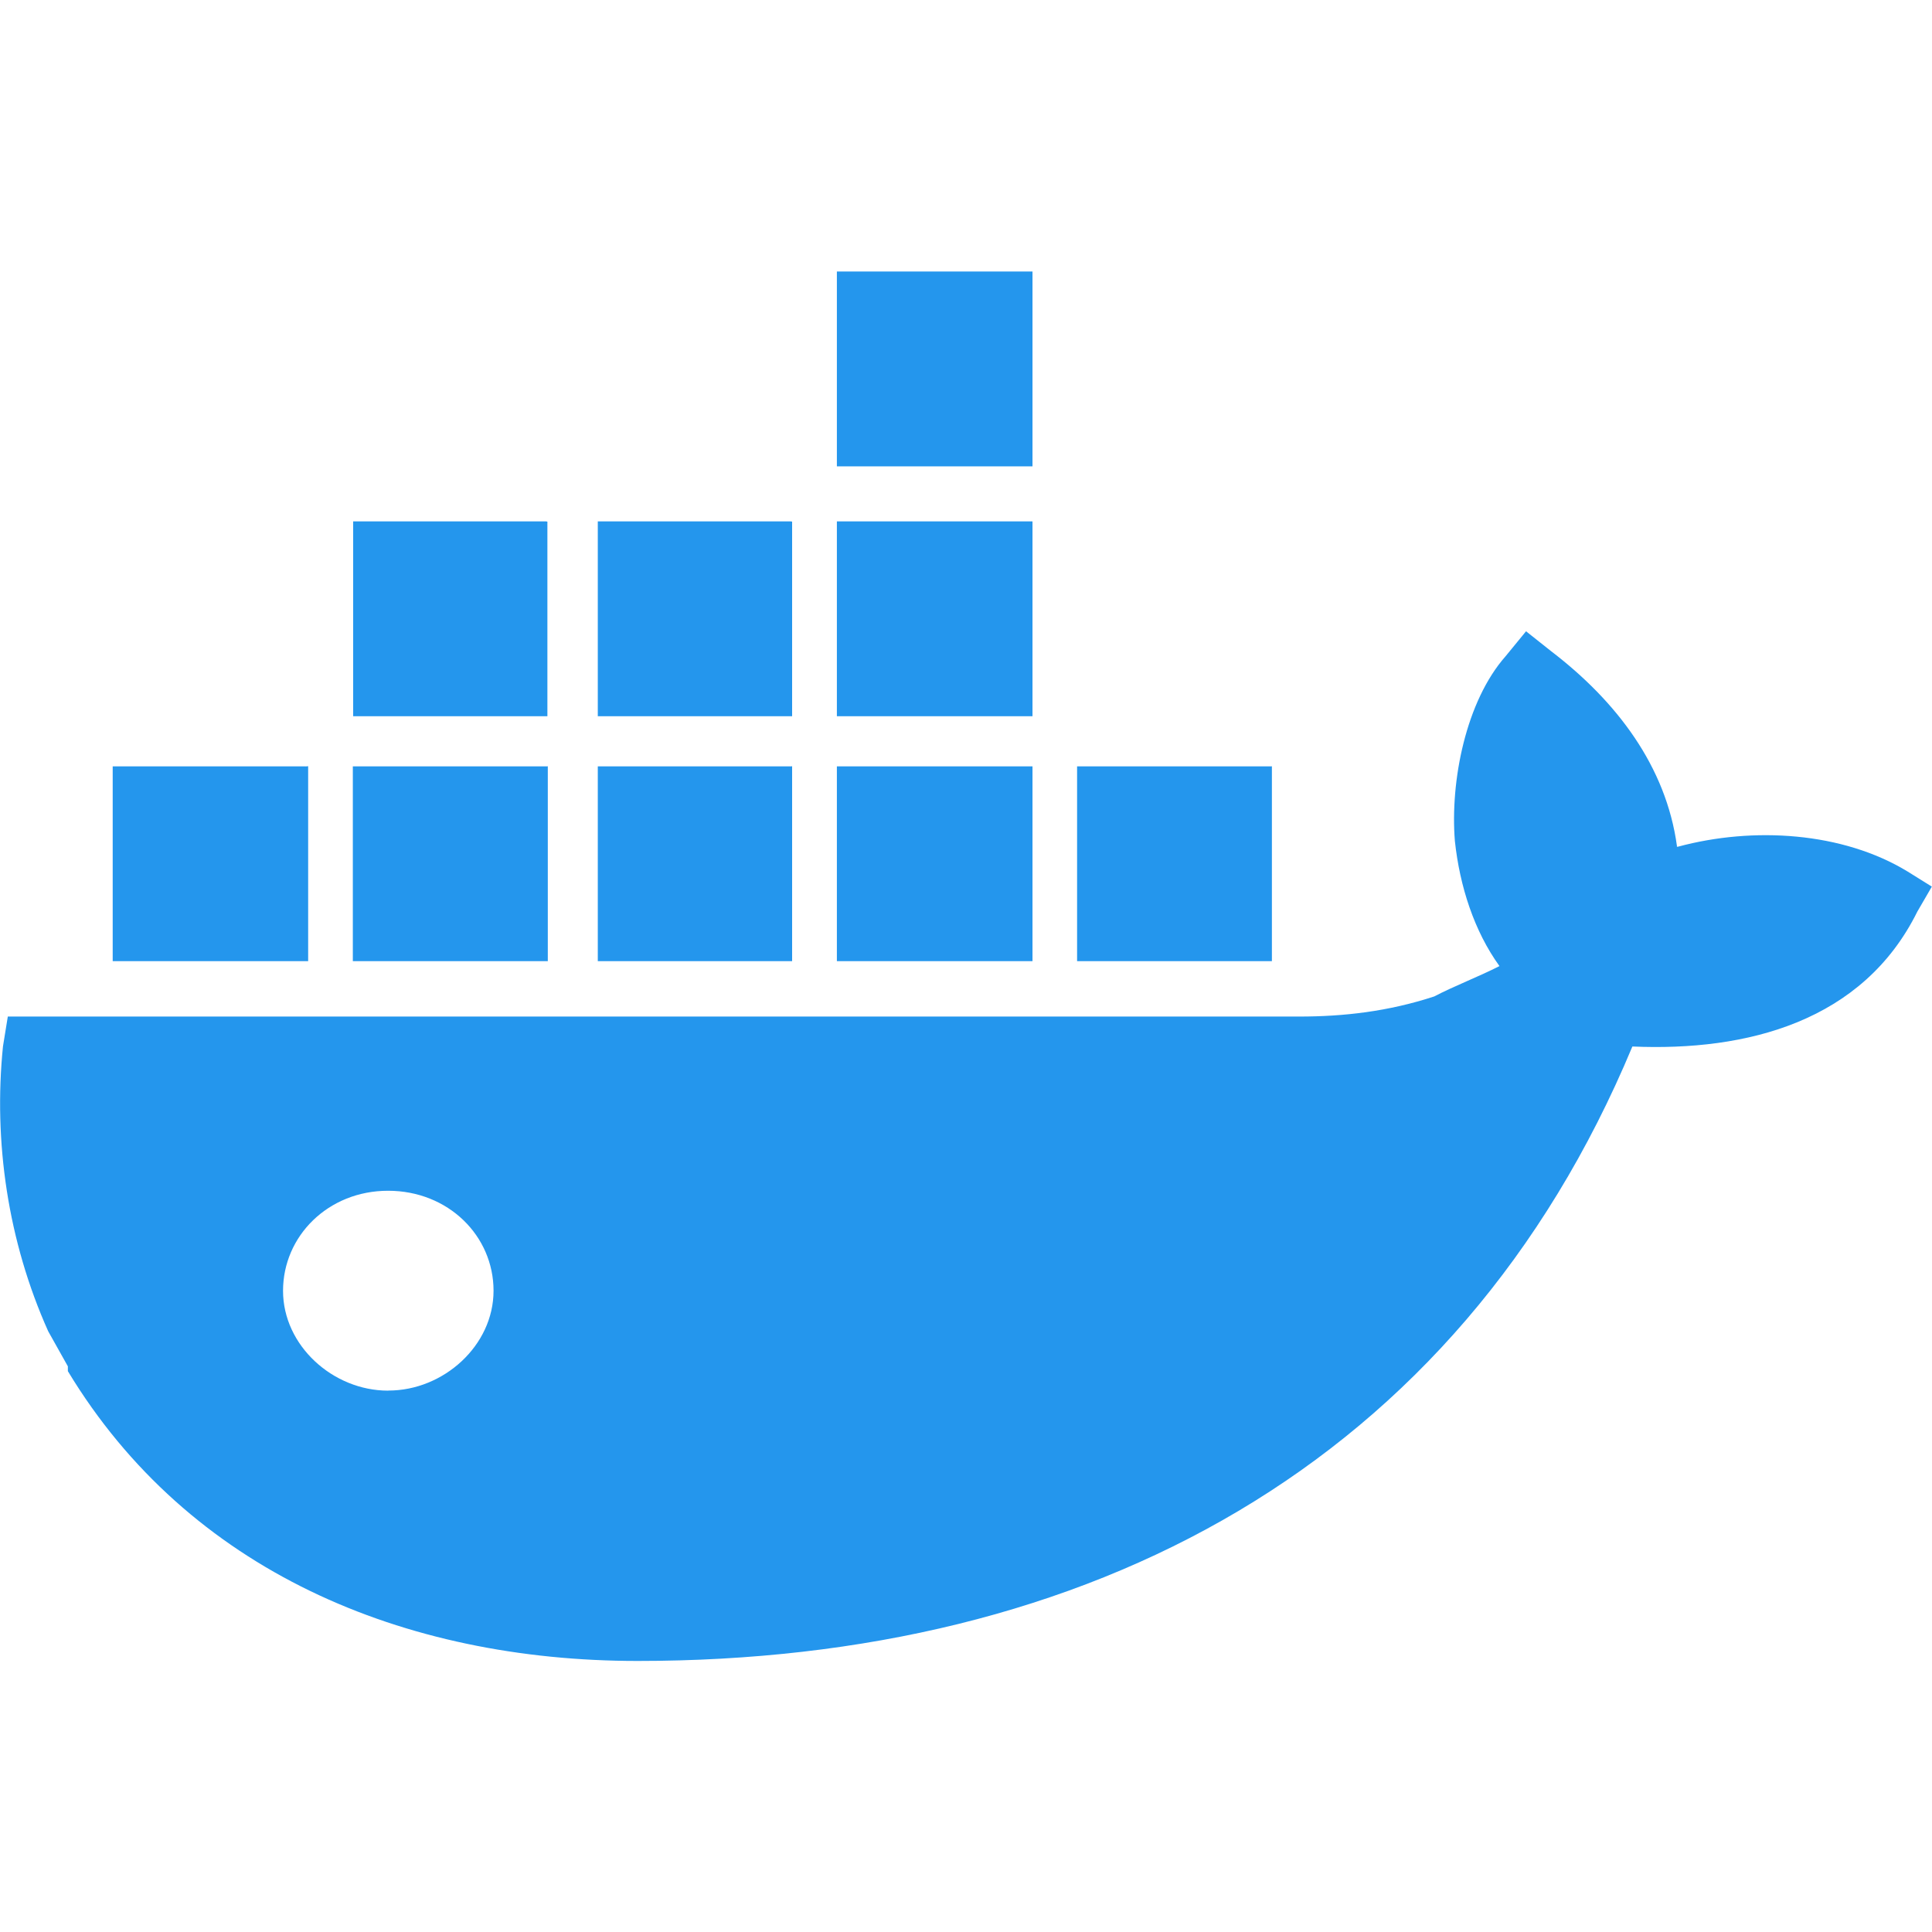
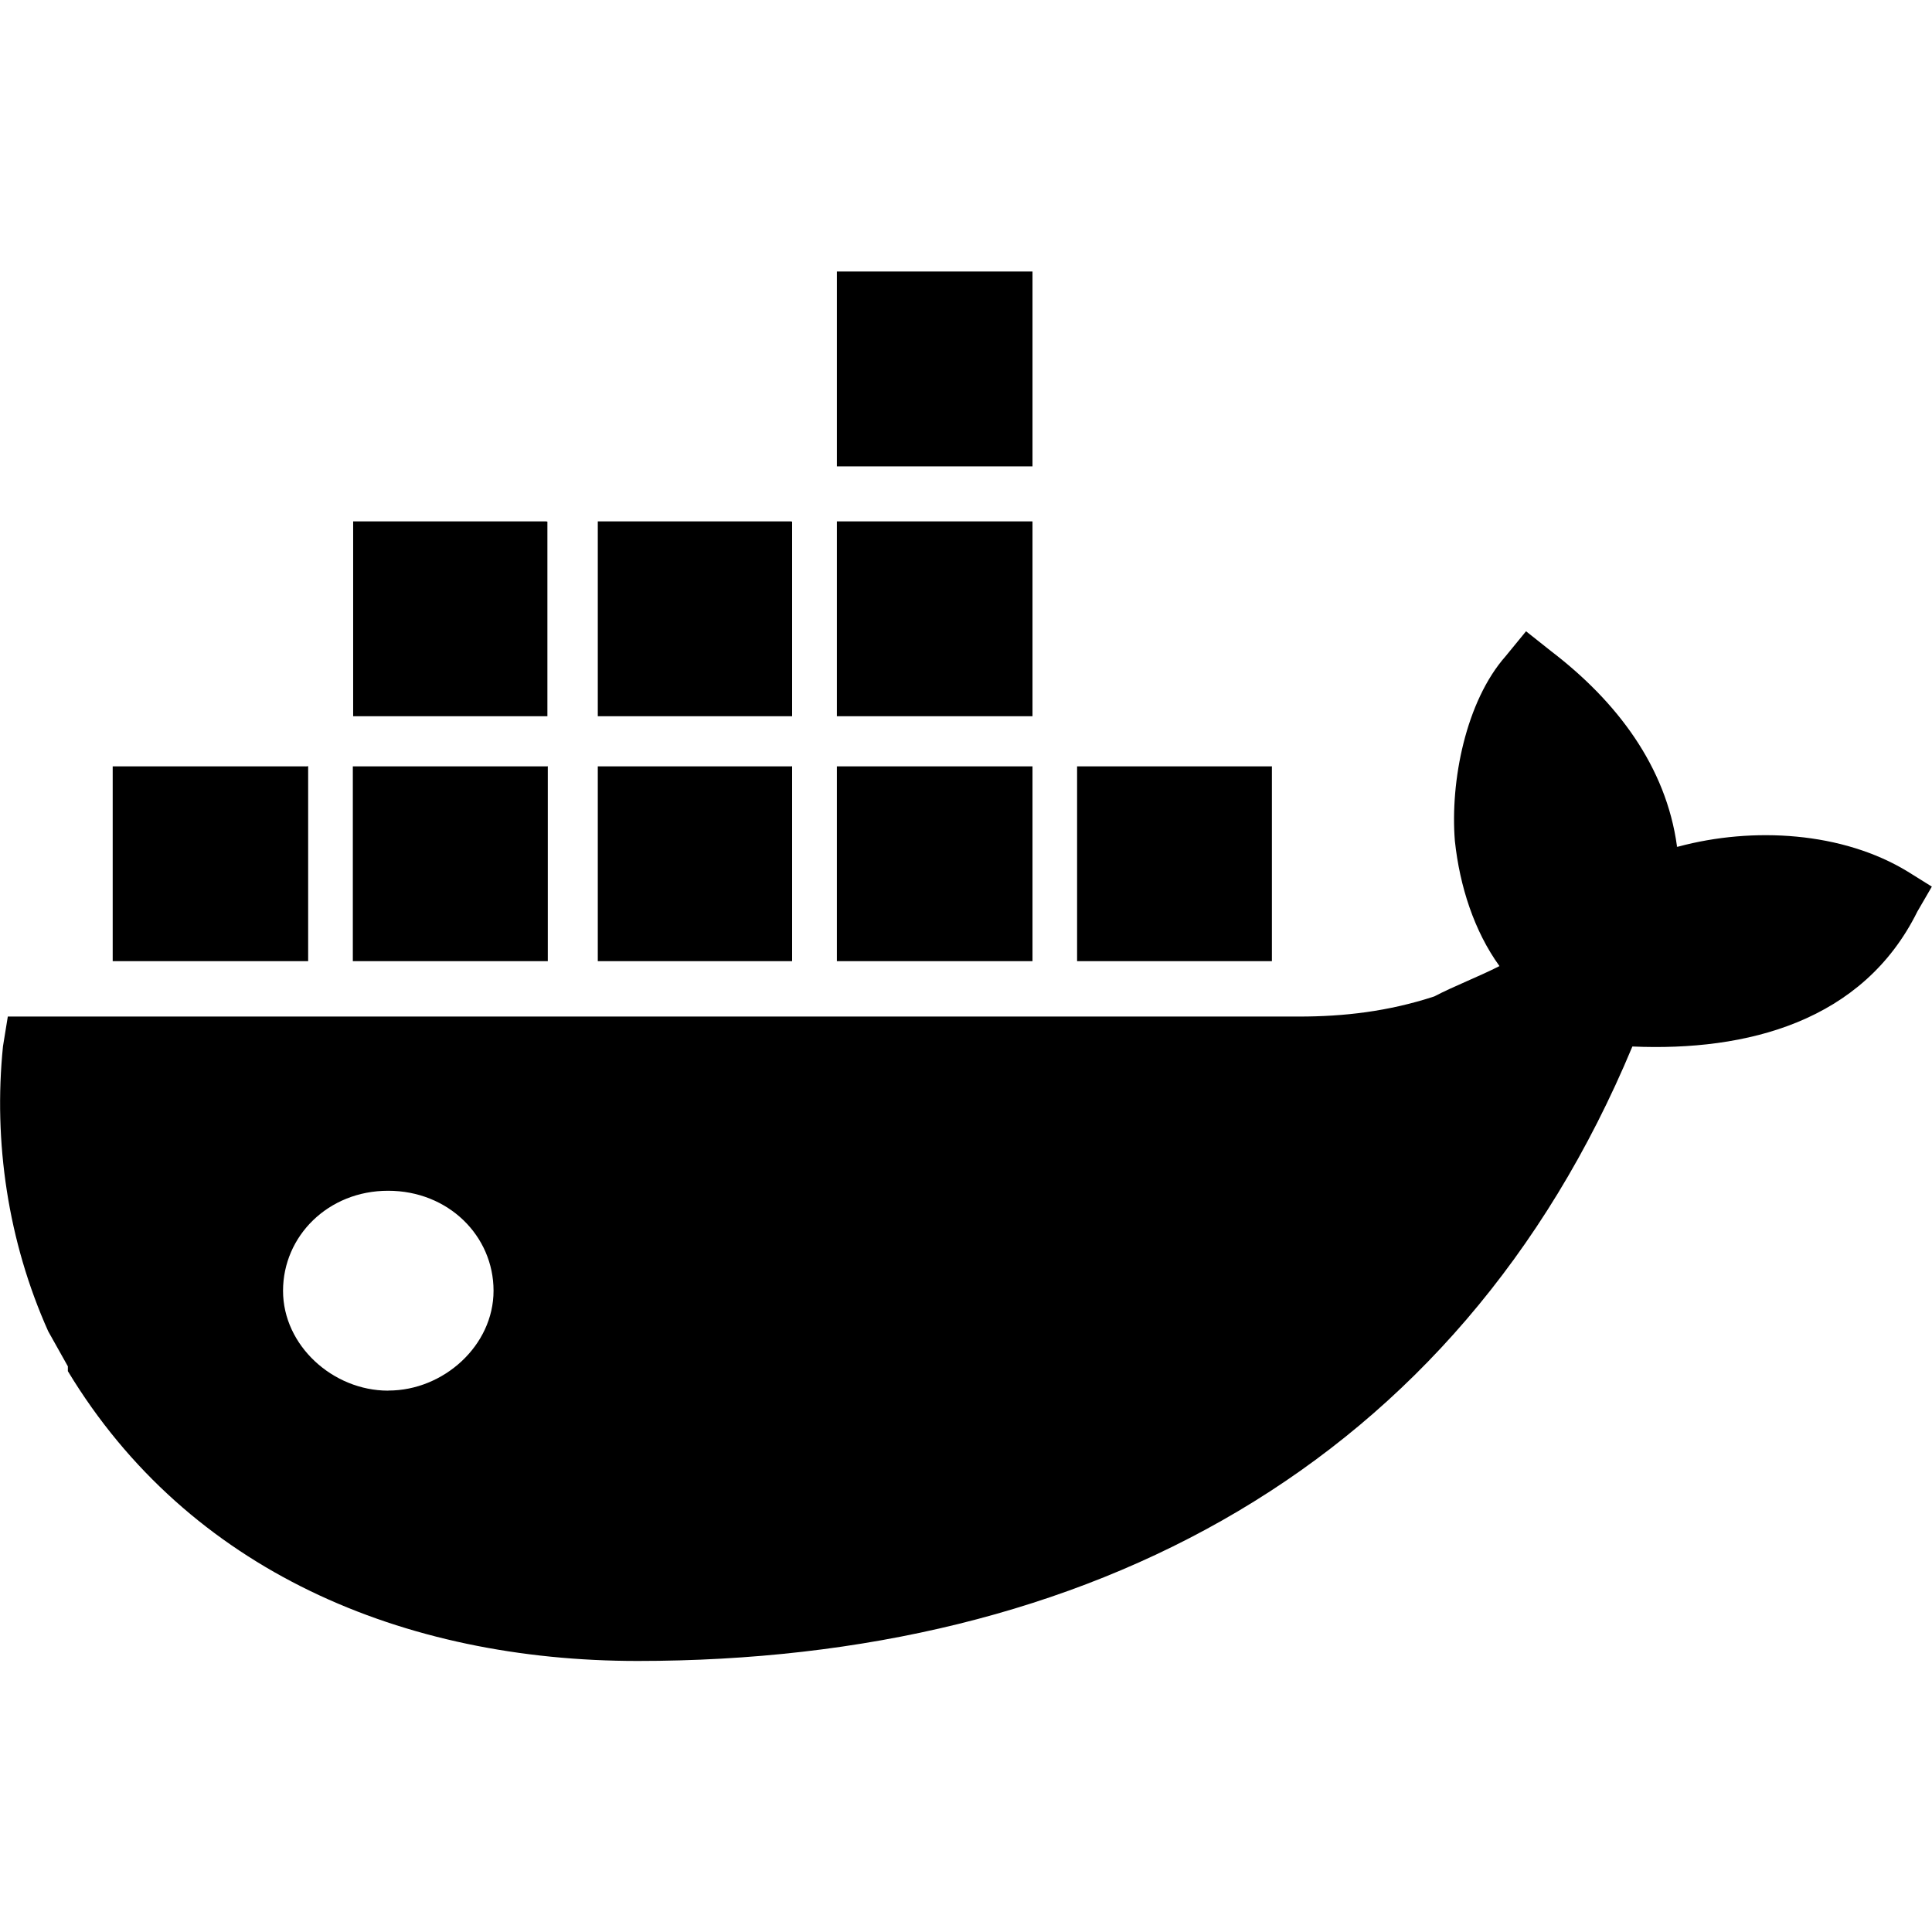
<svg xmlns="http://www.w3.org/2000/svg" viewBox="0 0 24 24">
-   <path d="M4.82 17.275c-.684 0-1.304-.56-1.304-1.24s.56-1.243 1.305-1.243c.748 0 1.31.56 1.31 1.242s-.622 1.24-1.305 1.24zm16.012-6.763c-.135-.992-.75-1.8-1.56-2.42l-.315-.25-.254.31c-.494.56-.69 1.553-.63 2.295.06.562.24 1.12.554 1.554-.254.13-.568.25-.81.377-.57.187-1.124.25-1.68.25H.097l-.06.37c-.12 1.182.06 2.42.562 3.54l.244.435v.06c1.5 2.483 4.17 3.6 7.078 3.6 5.594 0 10.182-2.42 12.357-7.633 1.425.062 2.864-.31 3.54-1.676l.18-.31-.3-.187c-.81-.494-1.92-.56-2.85-.31l-.018.002zm-8.008-.992h-2.428v2.42h2.43V9.518l-.002.003zm0-3.043h-2.428v2.42h2.43V6.48l-.002-.003zm0-3.104h-2.428v2.42h2.43v-2.42h-.002zm2.97 6.147H13.38v2.42h2.42V9.518l-.007.003zm-8.998 0H4.383v2.42h2.422V9.518l-.01.003zm3.03 0h-2.4v2.42H9.84V9.518l-.015.003zm-6.03 0H1.4v2.42h2.428V9.518l-.03.003zm6.03-3.043h-2.4v2.42H9.84V6.48l-.015-.003zm-3.045 0H4.387v2.42H6.8V6.48l-.016-.003z" fill="#2496ed" />
+   <path d="M4.82 17.275c-.684 0-1.304-.56-1.304-1.24s.56-1.243 1.305-1.243c.748 0 1.31.56 1.31 1.242s-.622 1.24-1.305 1.24zm16.012-6.763c-.135-.992-.75-1.8-1.56-2.42l-.315-.25-.254.31c-.494.56-.69 1.553-.63 2.295.06.562.24 1.12.554 1.554-.254.13-.568.25-.81.377-.57.187-1.124.25-1.68.25H.097l-.06.37c-.12 1.182.06 2.42.562 3.54l.244.435v.06c1.5 2.483 4.17 3.6 7.078 3.6 5.594 0 10.182-2.42 12.357-7.633 1.425.062 2.864-.31 3.54-1.676l.18-.31-.3-.187c-.81-.494-1.92-.56-2.85-.31l-.018.002zm-8.008-.992h-2.428v2.42h2.43V9.518l-.002.003zm0-3.043h-2.428v2.42h2.43V6.48l-.002-.003zm0-3.104h-2.428v2.42h2.43v-2.42h-.002zm2.97 6.147H13.38v2.42h2.42V9.518l-.007.003zm-8.998 0H4.383v2.42h2.422V9.518l-.01.003zm3.03 0h-2.4v2.42H9.84V9.518l-.015.003zm-6.03 0H1.4v2.42h2.428V9.518l-.03.003zm6.03-3.043h-2.4v2.42H9.84V6.48l-.015-.003zm-3.045 0H4.387v2.42H6.8V6.48l-.016-.003z" />
</svg>
